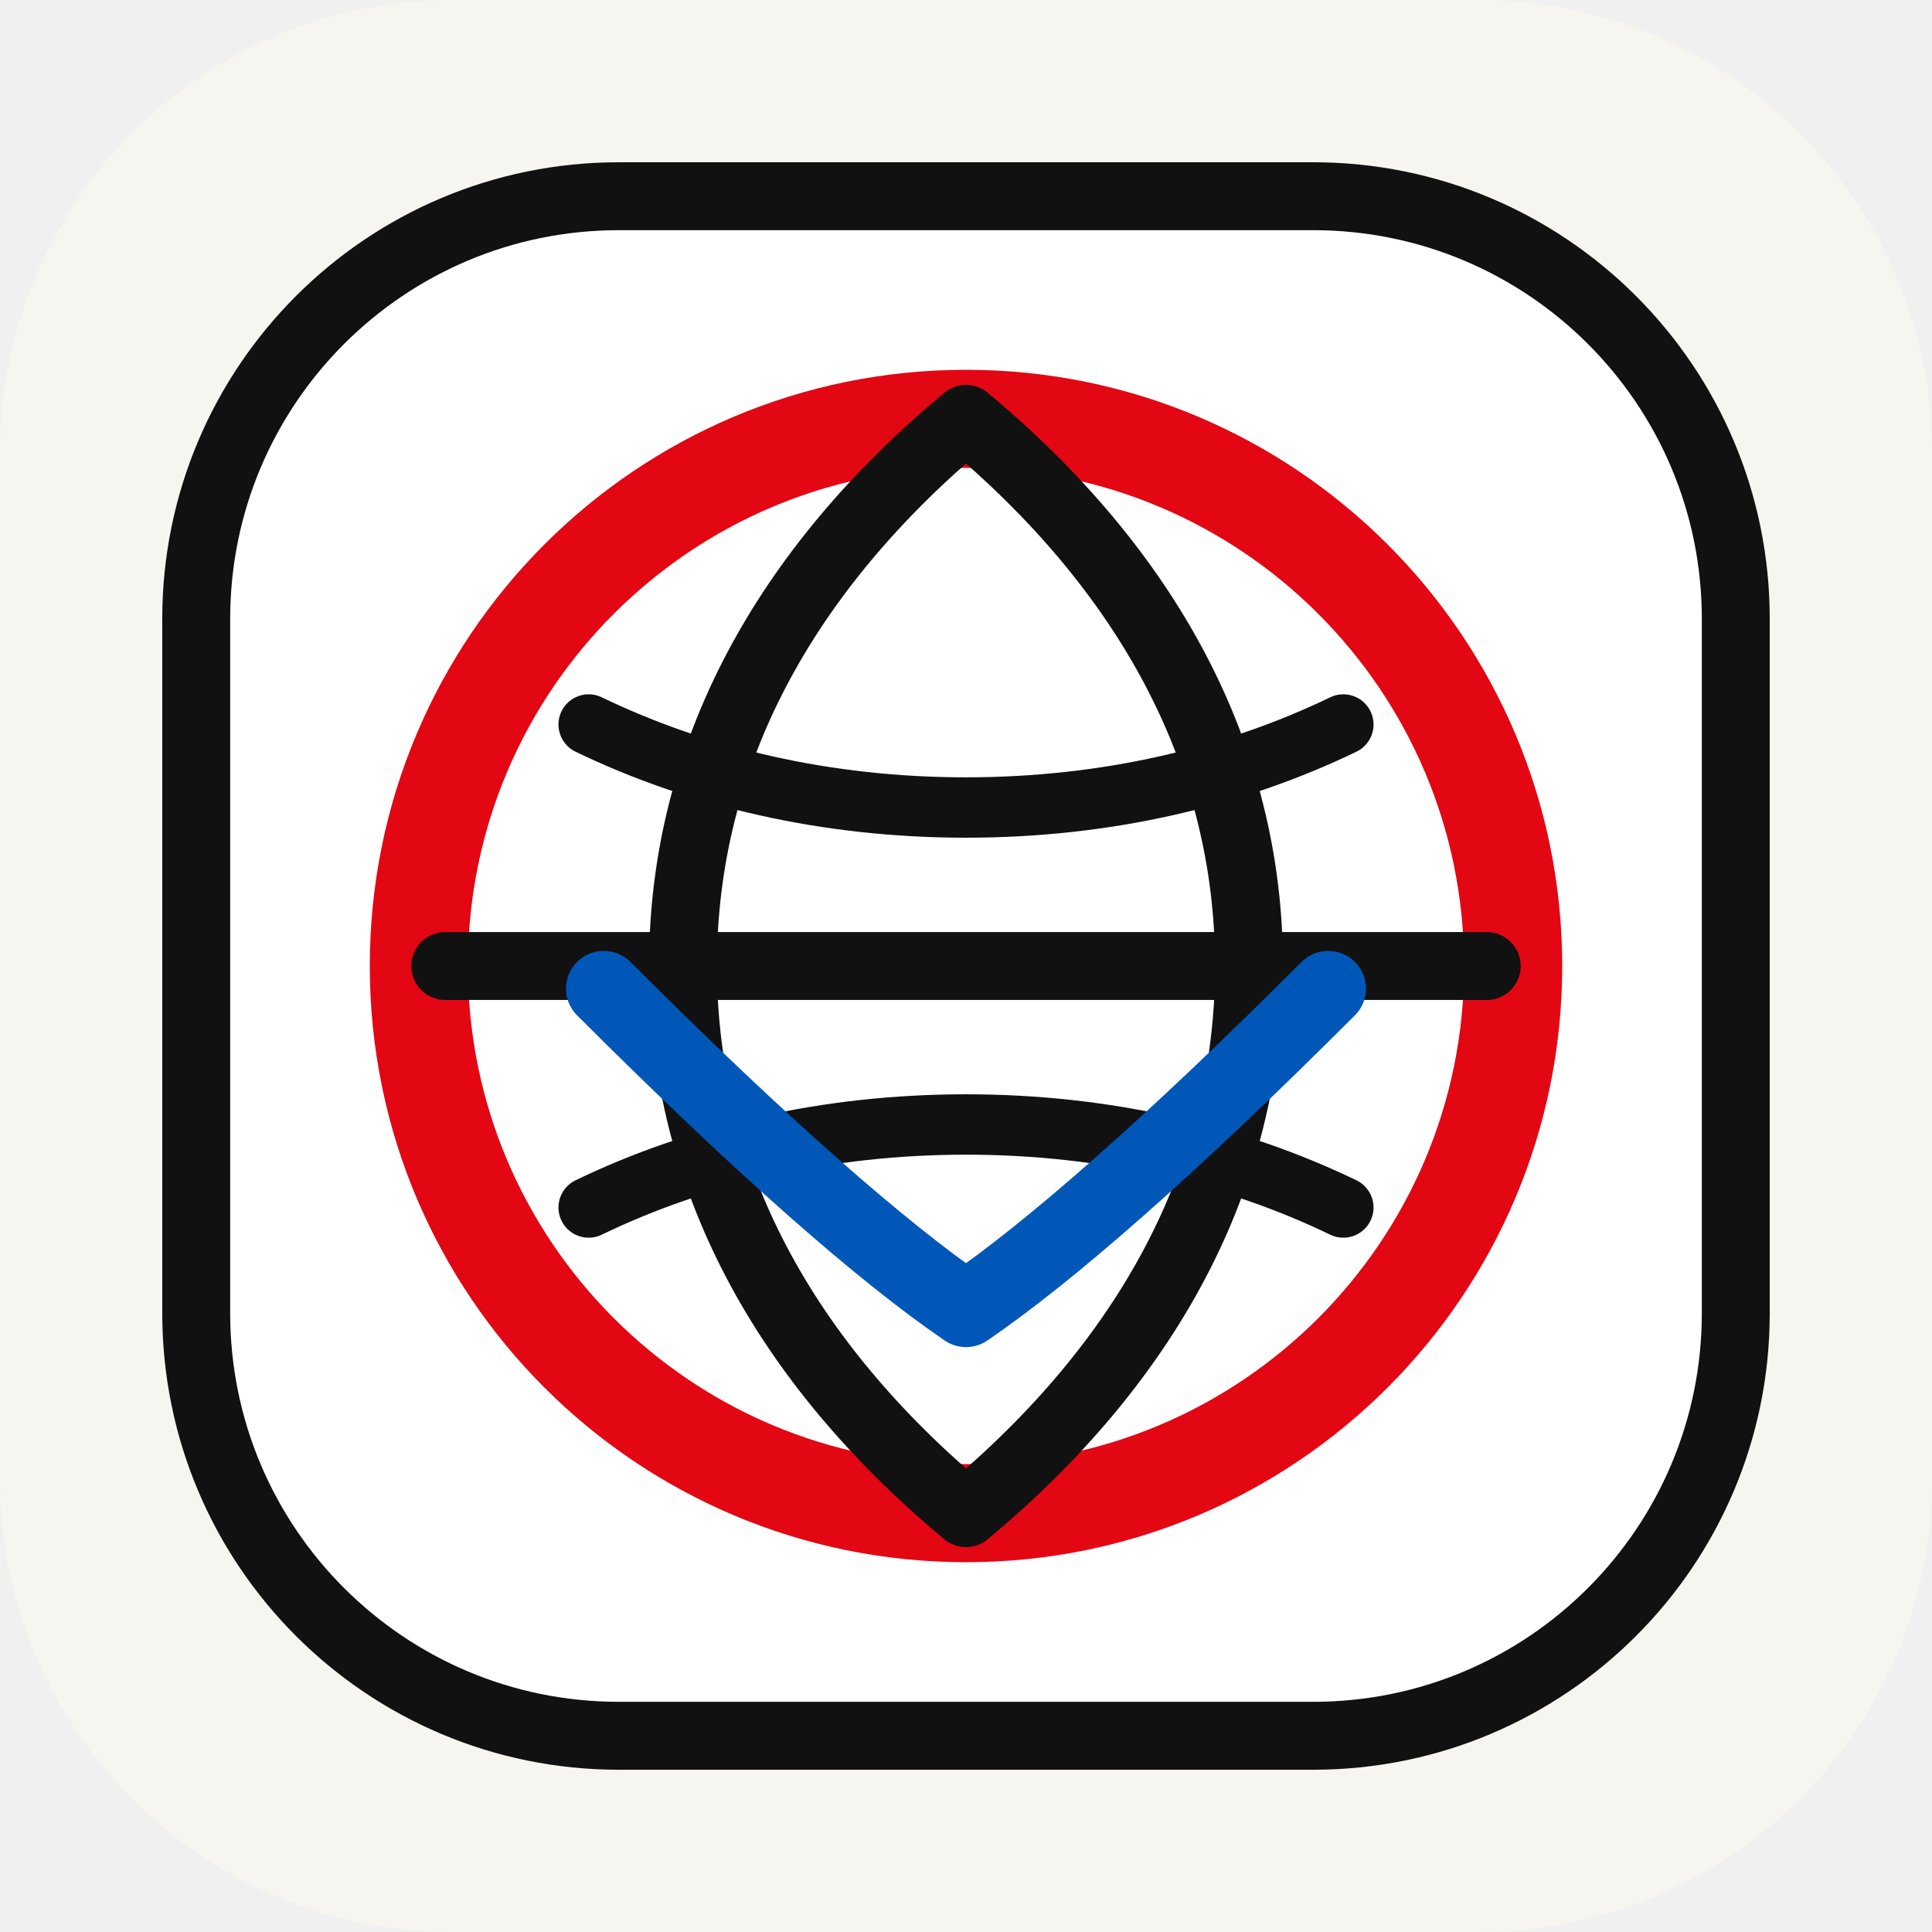
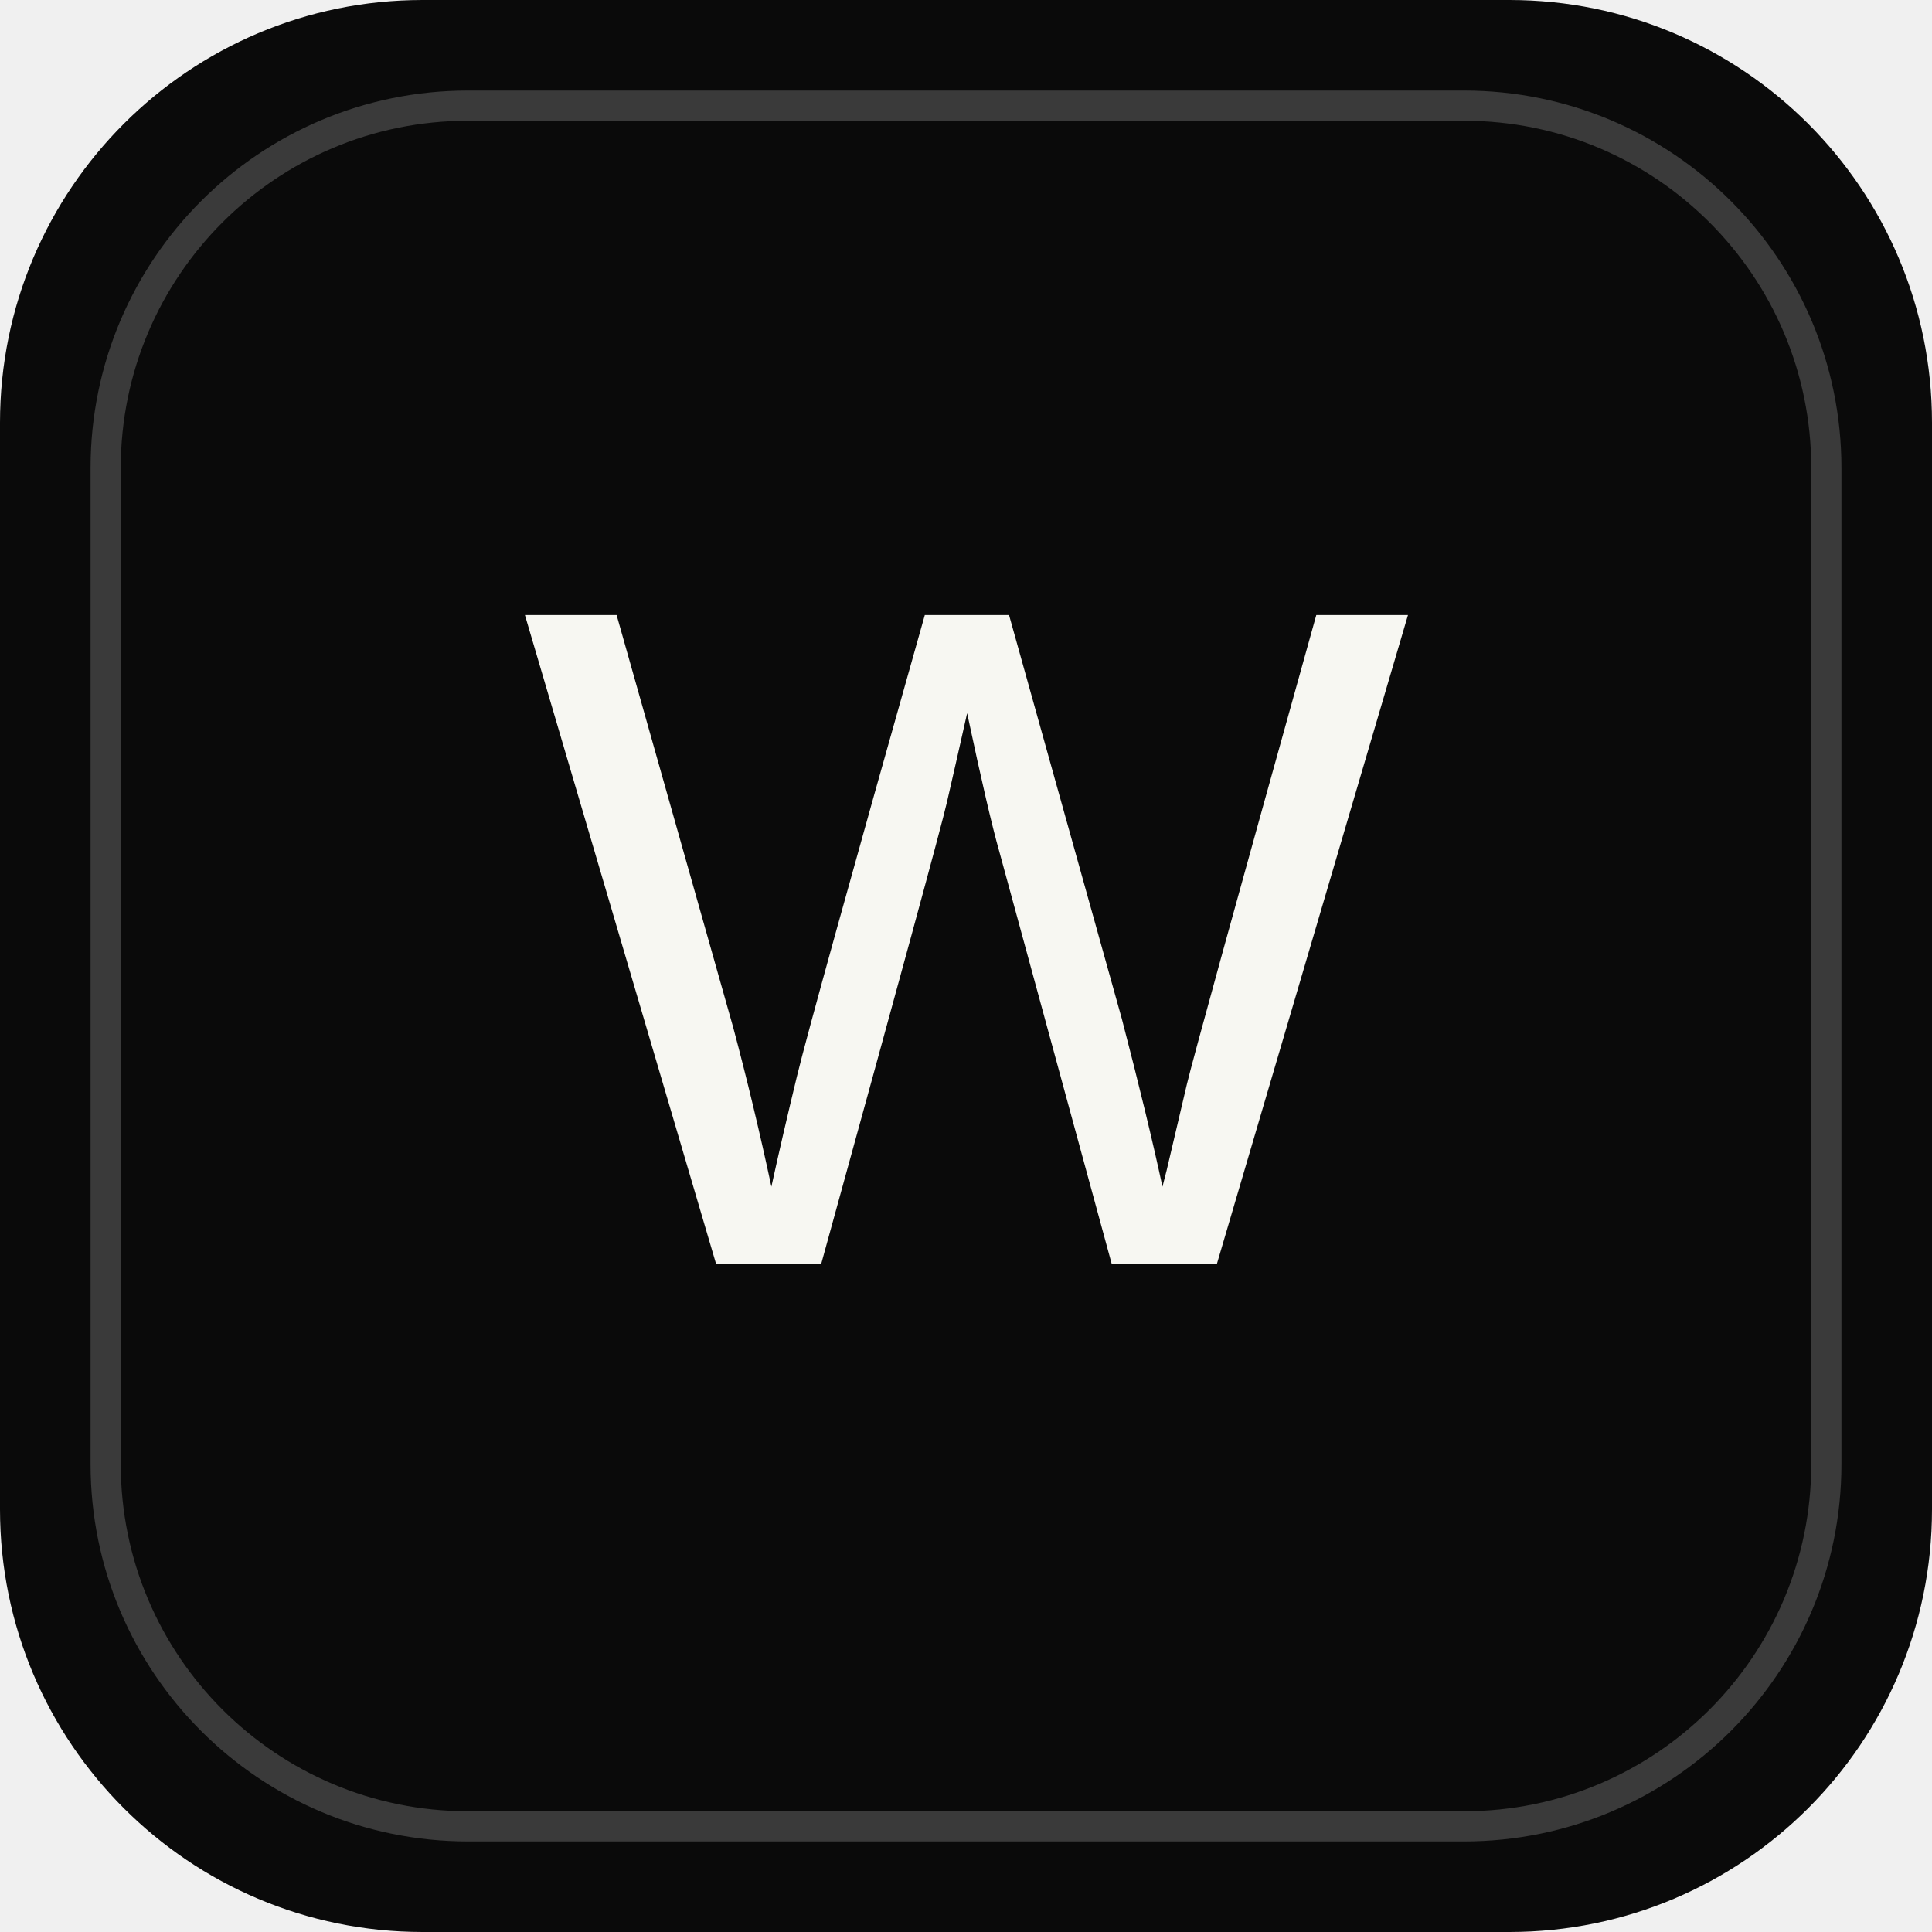
<svg xmlns="http://www.w3.org/2000/svg" viewBox="0 0 512 512" role="img" aria-labelledby="title desc">
-   <rect width="512" height="512" rx="120" fill="#f7f5ef" />
-   <rect x="52" y="52" width="408" height="408" rx="112" fill="#ffffff" stroke="#111111" stroke-width="18" />
-   <circle cx="256" cy="256" r="145" fill="none" stroke="#e30613" stroke-width="26" />
-   <path d="M118 256h276M256 111c48 40 75 89 75 145s-27 105-75 145M256 111c-48 40-75 89-75 145s27 105 75 145" fill="none" stroke="#111111" stroke-width="18" stroke-linecap="round" />
-   <path d="M156 192c29 14 63 22 100 22s71-8 100-22M156 320c29-14 63-22 100-22s71 8 100 22" fill="none" stroke="#111111" stroke-width="16" stroke-linecap="round" />
-   <path d="M160 262c42 42 74 70 96 85 22-15 54-43 96-85" fill="none" stroke="#0057b8" stroke-width="20" stroke-linecap="round" stroke-linejoin="round" />
+   <rect width="512" height="512" rx="112" fill="#0a0a0a" />
+   <rect x="28" y="28" width="456" height="456" rx="96" fill="none" stroke="#3a3a3a" stroke-width="8" />
+   <text x="256" y="335" text-anchor="middle" font-family="Avenir Next, Helvetica Neue, Arial, sans-serif" font-size="250" font-weight="500" fill="#f7f7f2">W</text>
</svg>
